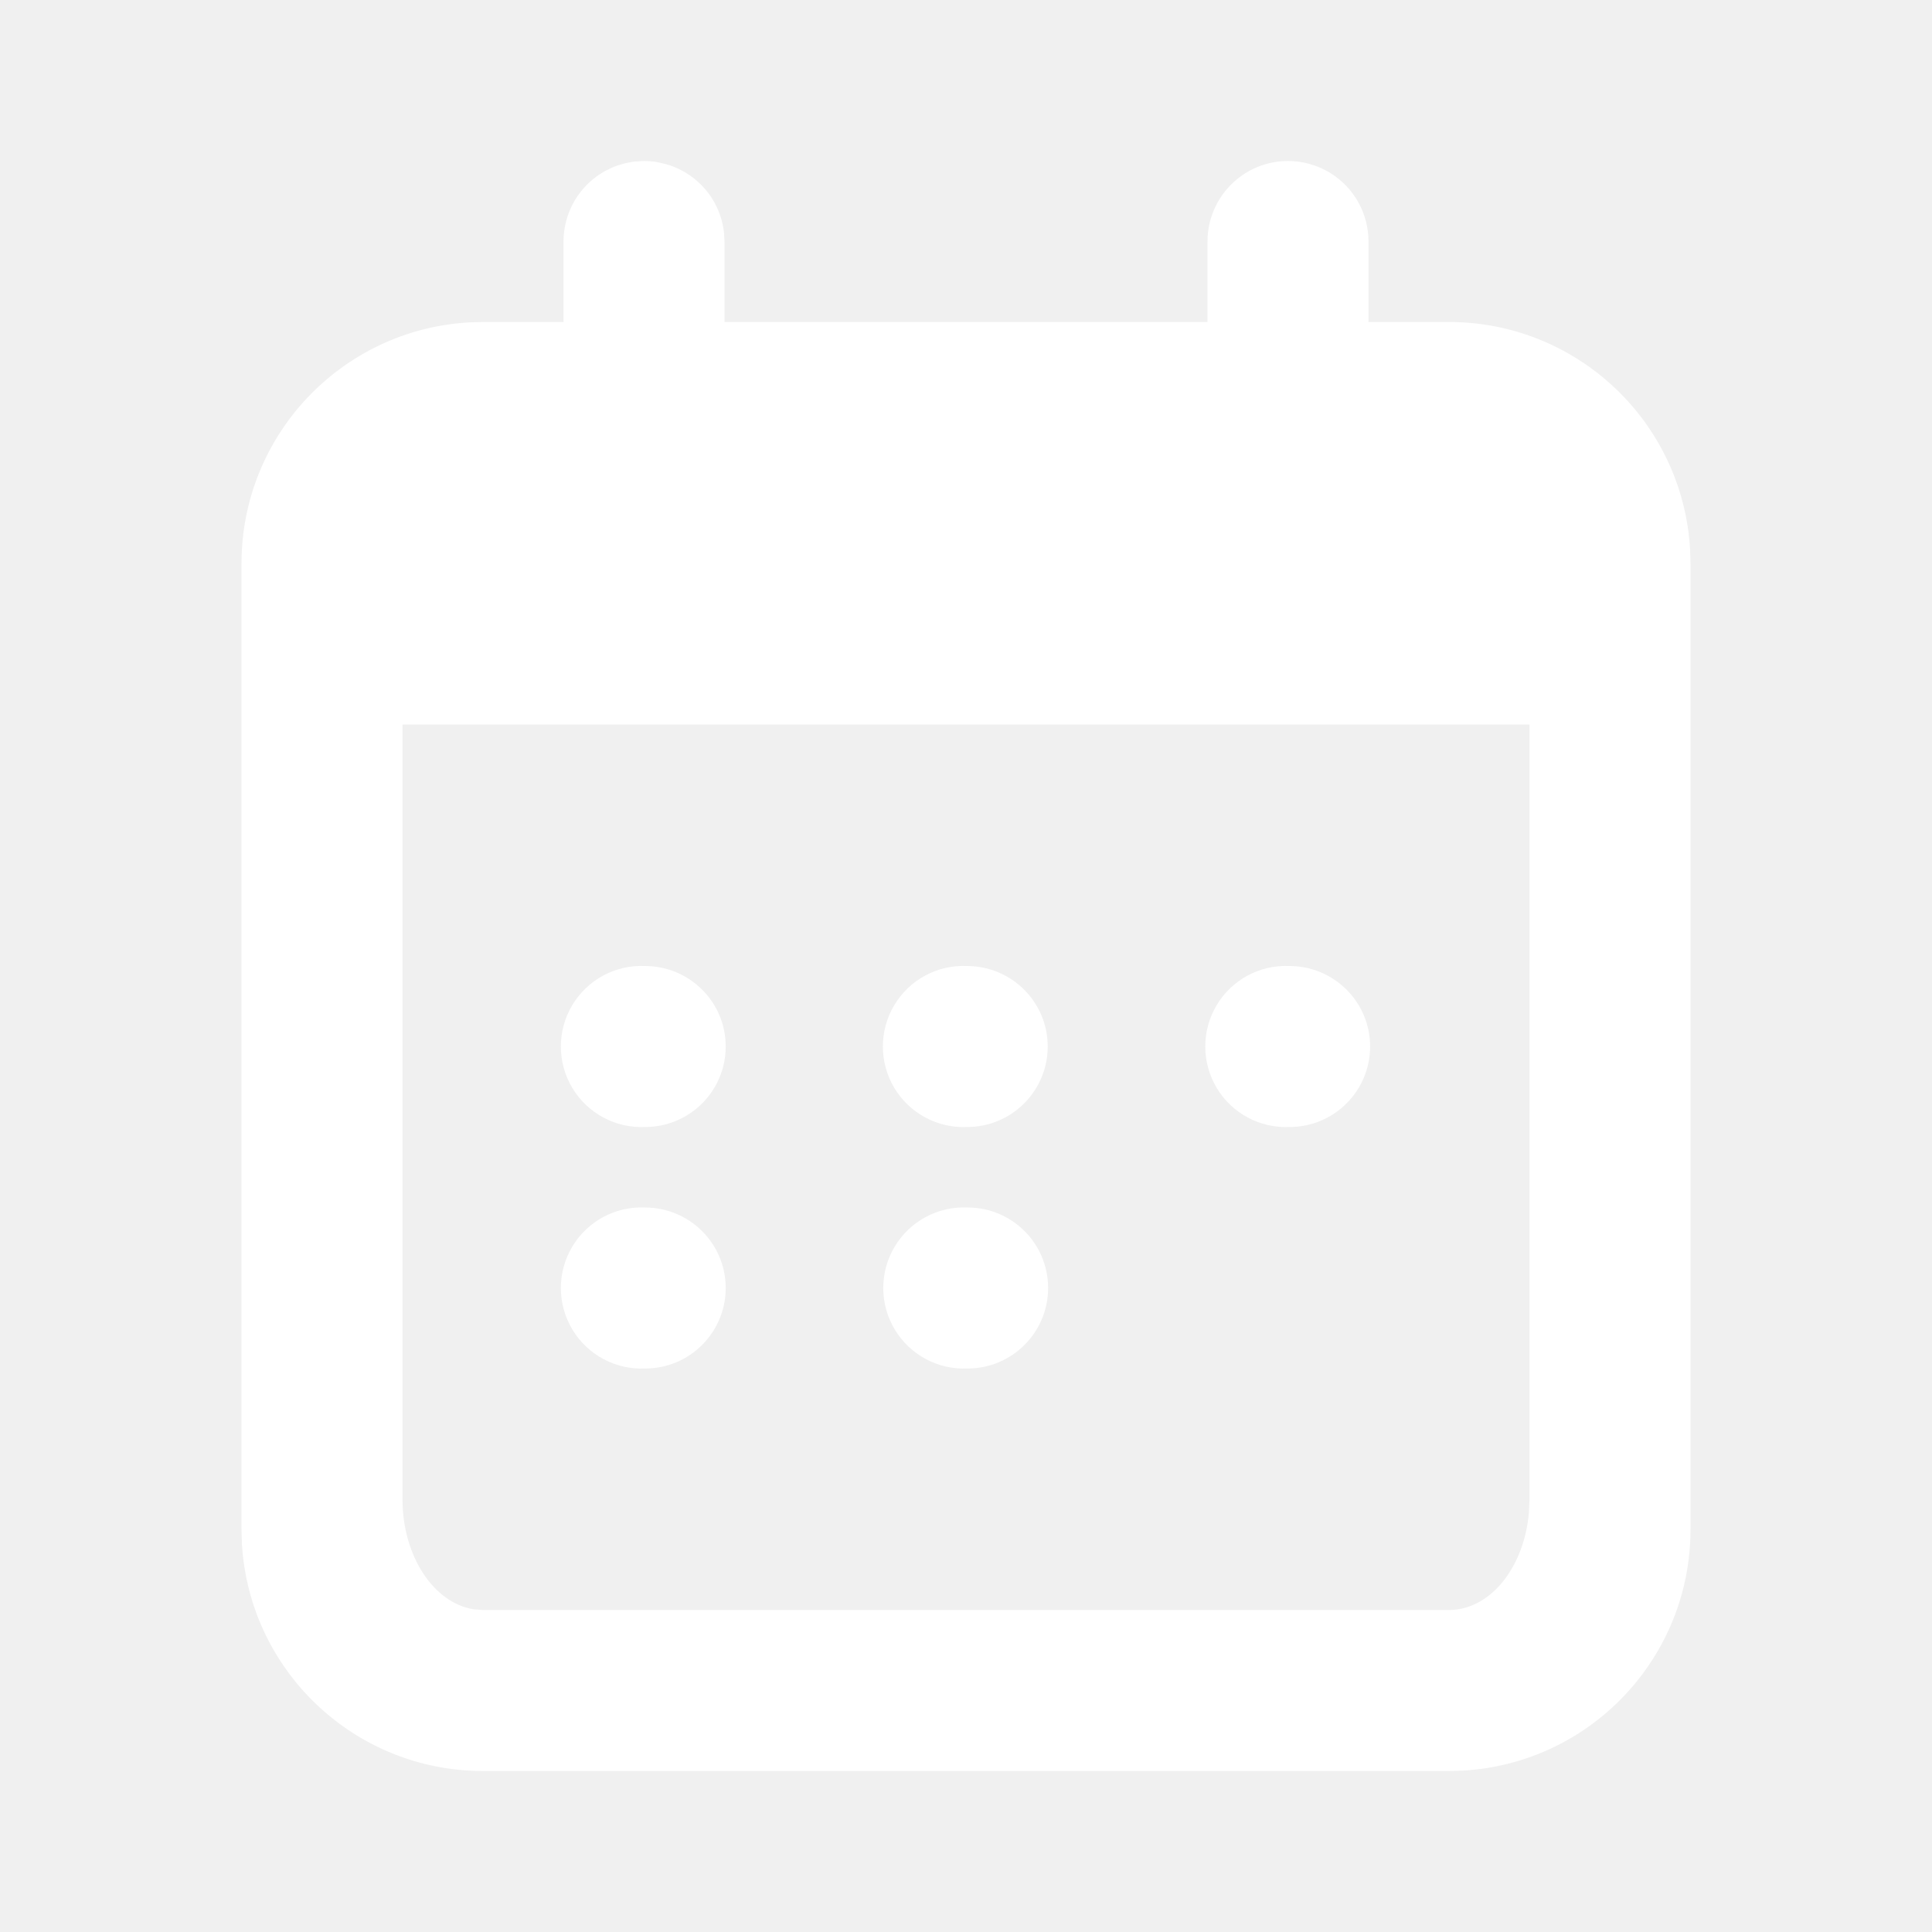
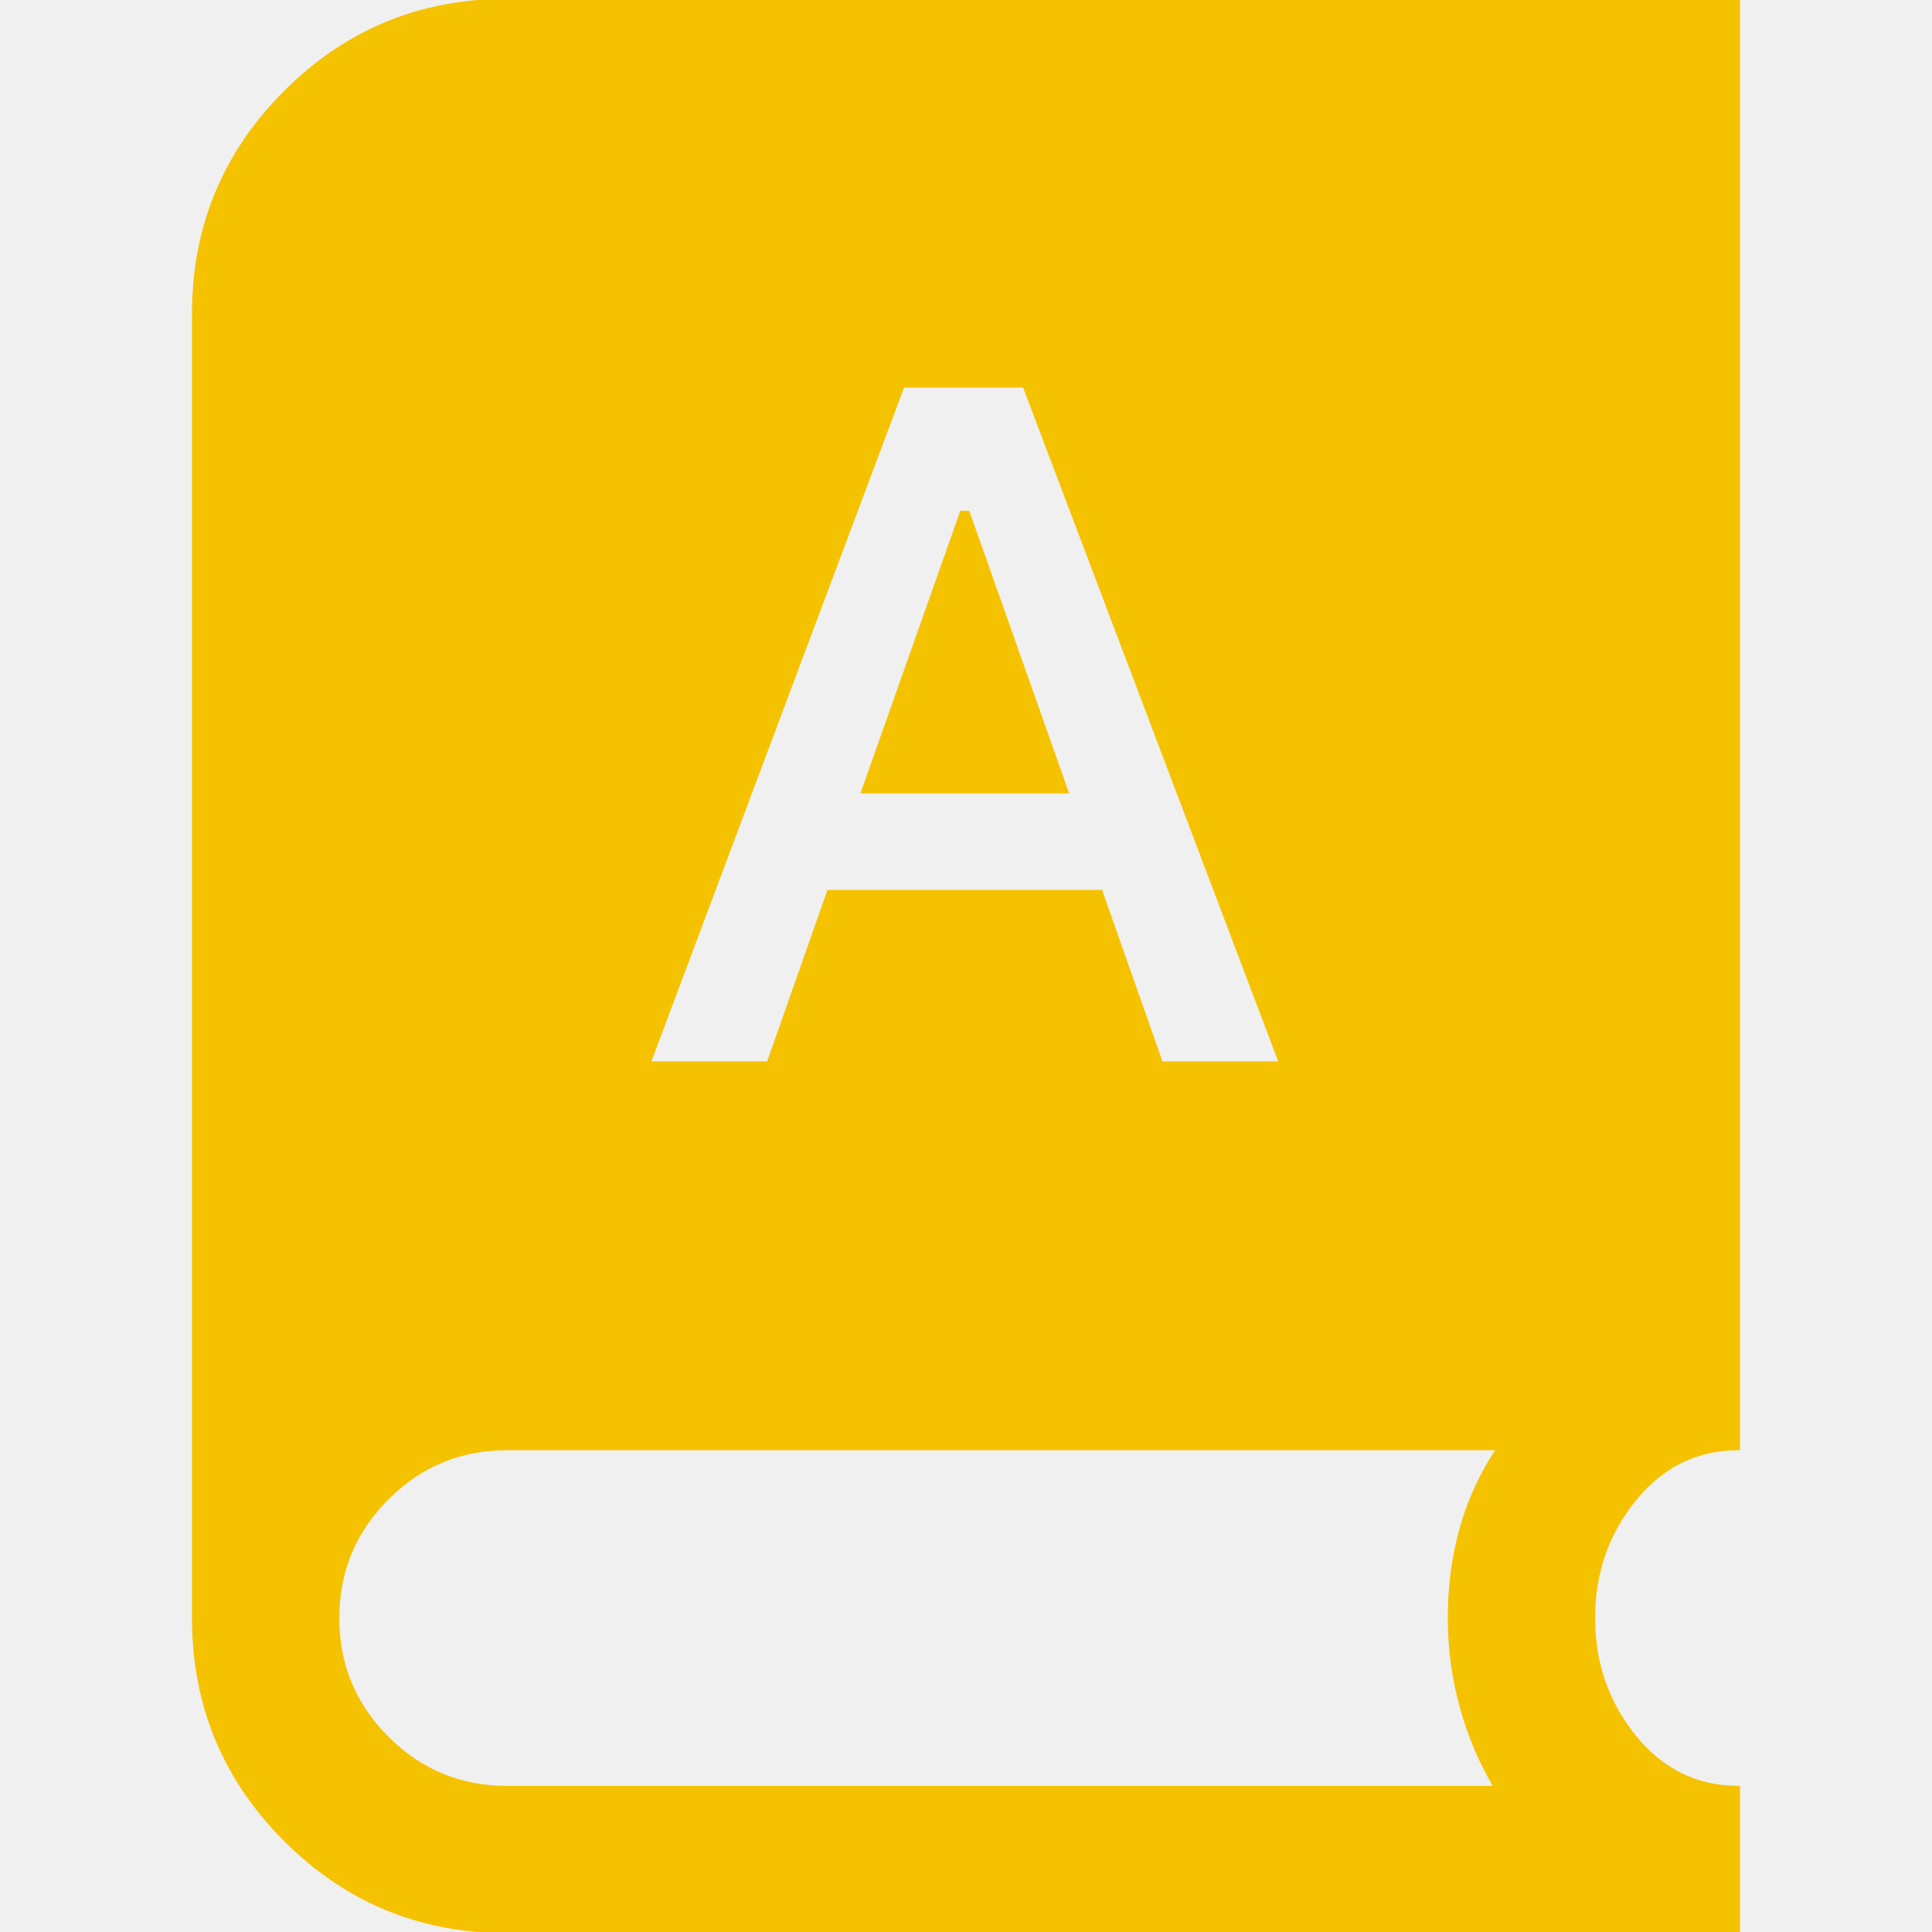
- <svg xmlns="http://www.w3.org/2000/svg" width="48" height="48" viewBox="0 0 48 48" fill="none">
-   <g>
-     <path d="M26 0C26.366 0 26.71 0.1 27.004 0.27C27.004 0.27 27.07 0.31 27.07 0.31C27.63 0.664 28 1.29 28 2C28 2 28 4 28 4C28 4 30 4 30 4C33.177 4 35.804 6.476 35.99 9.648C35.99 9.648 36 10 36 10C36 10 36 34 36 34C36 37.177 33.524 39.804 30.352 39.99C30.352 39.99 30 40 30 40C30 40 6 40 6 40C2.823 40 0.196 37.524 0.01 34.352C0.01 34.352 0 34 0 34C0 34 0 10 0 10C0 6.823 2.477 4.196 5.648 4.01C5.648 4.01 6 4 6 4L8 4C8 4 8 2 8 2C8 1.275 8.393 0.605 9.028 0.252C9.028 0.252 9.214 0.16 9.214 0.16L9.346 0.11L9.546 0.052L9.76 0.014C9.76 0.014 10 0 10 0C10.111 0 10.218 0.009 10.322 0.026C10.322 0.026 10.566 0.084 10.566 0.084L10.646 0.108C10.646 0.108 10.766 0.154 10.766 0.154C11.422 0.424 11.902 1.034 11.986 1.766C11.986 1.766 12 2 12 2L12 4L24 4C24 4 24 2 24 2C24 0.896 24.895 0 26 0C26 0 26 0 26 0ZM32 14L4 14C4 14 4 33.25 4 33.25C4 34.66 4.772 35.822 5.766 35.982C5.766 35.982 6 36 6 36C6 36 30 36 30 36C31.026 36 31.872 34.94 31.986 33.57C31.986 33.57 32 33.25 32 33.25L32 14Z" fill="#FFFFFF" transform="translate(6 4)" />
-     <path d="M4.096 2.002C4.096 3.106 3.201 4.002 2.096 4.002C1.361 4.036 0.665 3.664 0.286 3.033C-0.093 2.402 -0.095 1.613 0.281 0.98C0.657 0.346 1.35 -0.029 2.086 0.002C3.2 0.002 4.096 0.898 4.096 2.002C4.096 2.002 4.096 2.002 4.096 2.002Z" fill="#FFFFFF" fill-rule="evenodd" transform="translate(13.934 23.998)" />
-     <path d="M4.096 2.002C4.096 3.106 3.201 4.002 2.096 4.002C1.361 4.036 0.665 3.664 0.286 3.033C-0.093 2.402 -0.095 1.613 0.281 0.98C0.657 0.346 1.35 -0.029 2.086 0.002C3.2 0.002 4.096 0.898 4.096 2.002C4.096 2.002 4.096 2.002 4.096 2.002Z" fill="#FFFFFF" fill-rule="evenodd" transform="translate(21.934 23.998)" />
-     <path d="M4.096 2.002C4.096 3.106 3.201 4.002 2.096 4.002C1.361 4.036 0.665 3.664 0.286 3.033C-0.093 2.402 -0.095 1.613 0.281 0.98C0.657 0.346 1.35 -0.029 2.086 0.002C3.2 0.002 4.096 0.898 4.096 2.002C4.096 2.002 4.096 2.002 4.096 2.002Z" fill="#FFFFFF" fill-rule="evenodd" transform="translate(29.944 23.998)" />
-     <path d="M2.096 0.002C3.201 0.002 4.096 0.897 4.096 2.002C4.096 3.106 3.201 4.002 2.096 4.002C1.361 4.036 0.665 3.664 0.286 3.033C-0.093 2.402 -0.095 1.613 0.281 0.98C0.657 0.346 1.35 -0.029 2.086 0.002C2.086 0.002 2.096 0.002 2.096 0.002Z" fill="#FFFFFF" fill-rule="evenodd" transform="translate(21.944 29.998)" />
-     <path d="M4.096 2.002C4.096 3.106 3.201 4.002 2.096 4.002C1.361 4.036 0.665 3.664 0.286 3.033C-0.093 2.402 -0.095 1.613 0.281 0.98C0.657 0.346 1.35 -0.029 2.086 0.002C3.2 0.002 4.096 0.898 4.096 2.002C4.096 2.002 4.096 2.002 4.096 2.002Z" fill="#FFFFFF" fill-rule="evenodd" transform="translate(13.934 29.998)" />
-   </g>
+ <svg xmlns="http://www.w3.org/2000/svg" version="1.1" viewBox="4 4 40 40" width="40" height="40" fill="none">
+   <svg height="48px" viewBox="0 -960 960 960" width="48px" fill="#f5c200" stroke="#f5c200">
+     <path d="M290-80q-54 0-92-38t-38-92v-540q0-54 38-92t92-38h510v600q-26 0-43 21t-17 49q0 28 17 49t43 21v60H290Zm59-360h49l25-71h113l25 71h49L504-720h-50L349-440Zm88-112 41-116h3l41 116h-85ZM290-140h409q-9-15-14-33t-5-37q0-20 5-37.5t15-32.5H290q-29 0-49.5 20.5T220-210q0 29 20.5 49.5T290-140Z" fill="#f5c200" stroke="#f5c200" />
+   </svg>
</svg>
